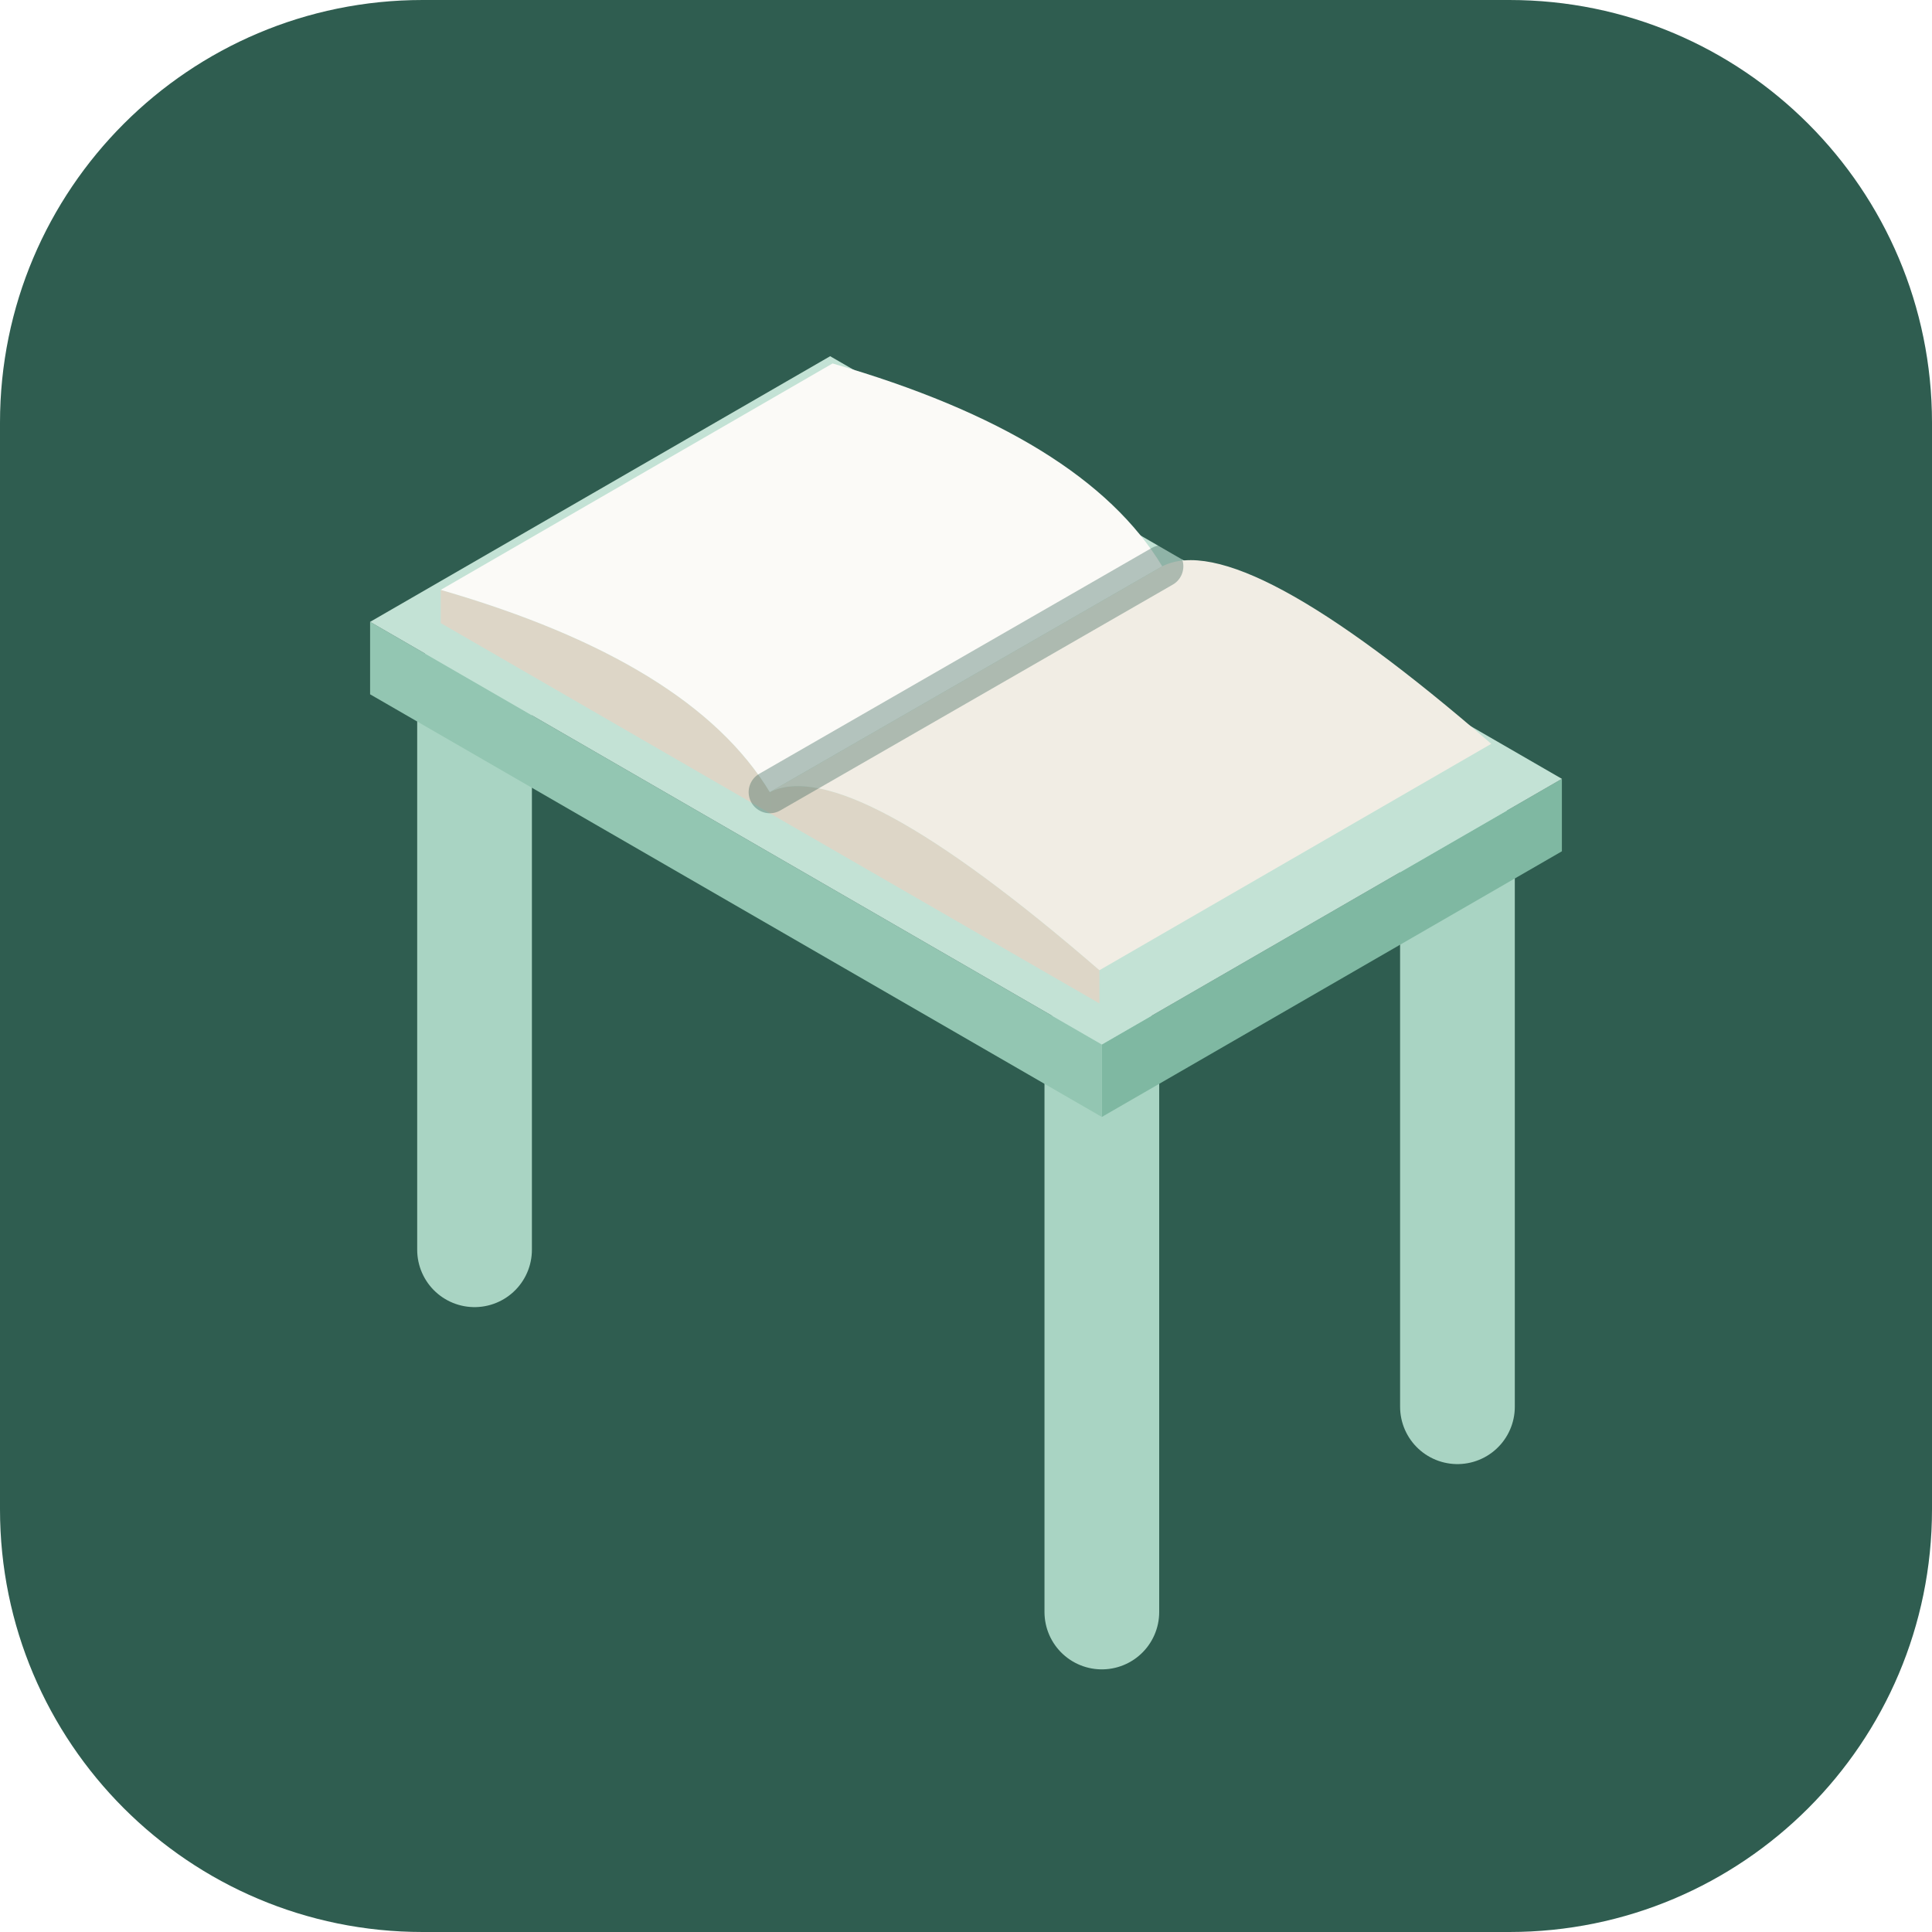
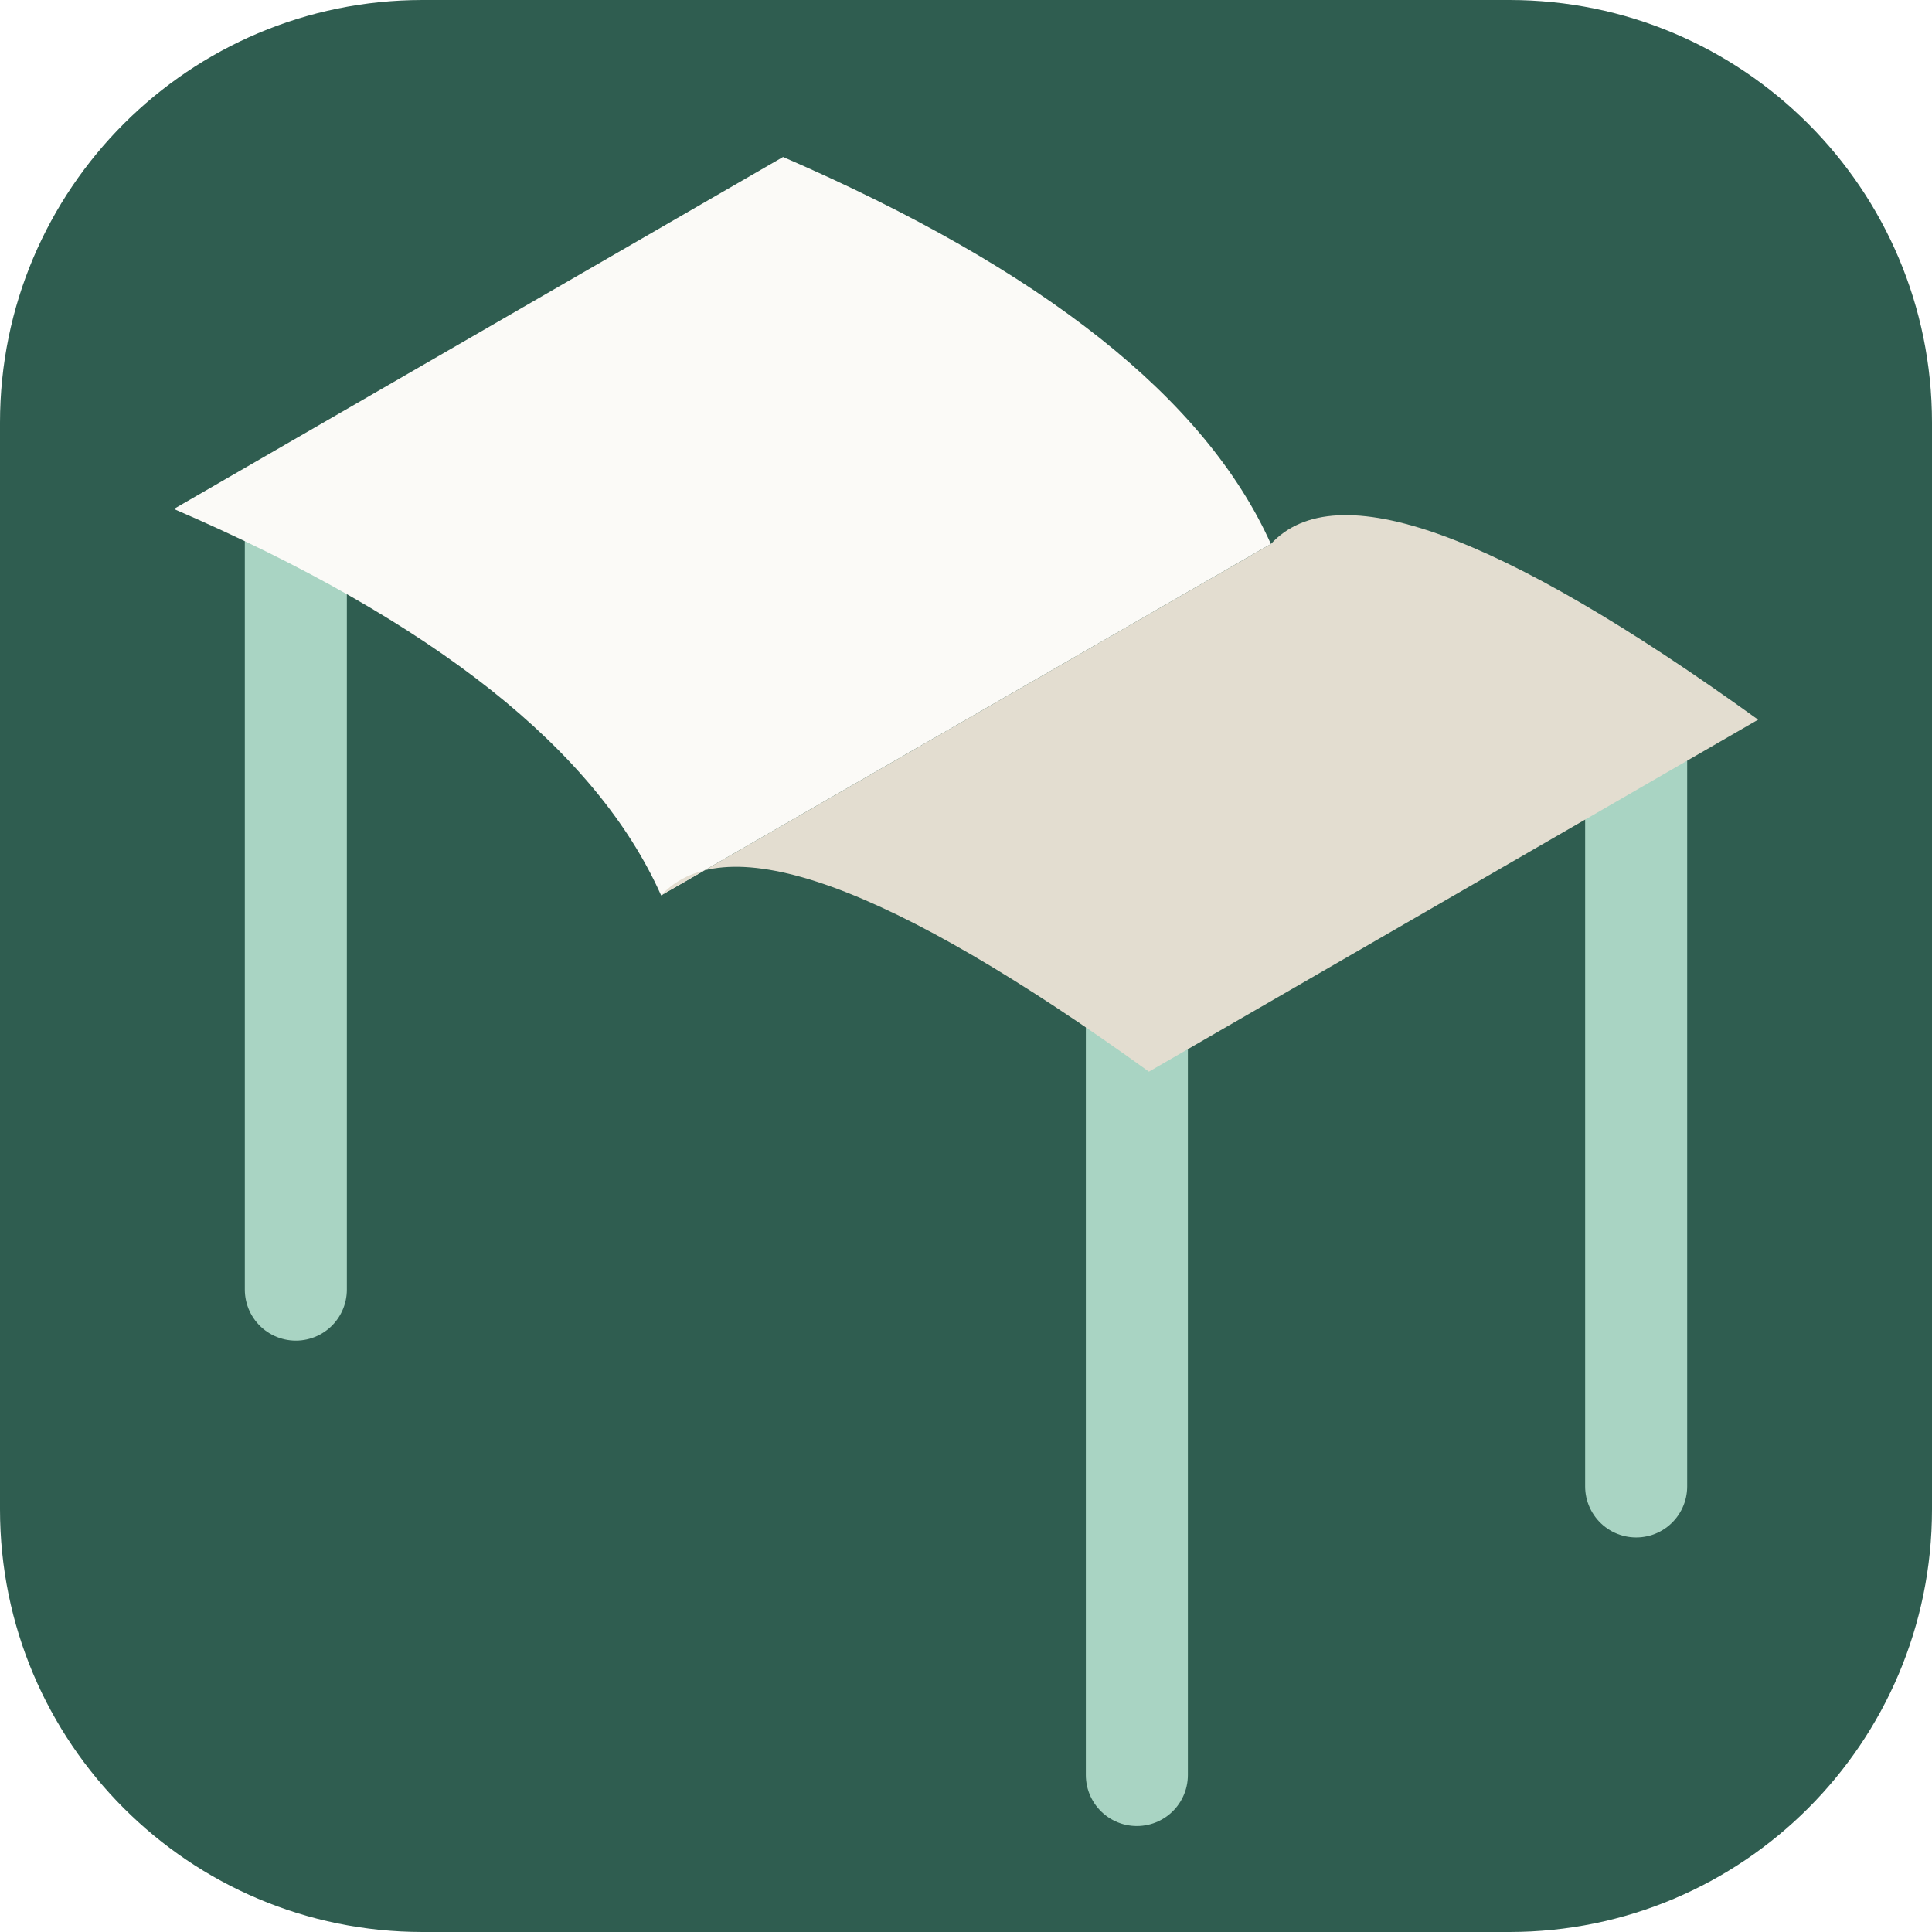
<svg xmlns="http://www.w3.org/2000/svg" viewBox="0 0 32 32">
  <rect width="32" height="32" rx="7" fill="#2f5d50" />
-   <path d="M24.14 13.90V23.30" stroke="#a9d4c3" stroke-width="1.9" stroke-linecap="round" />
-   <path d="M7.86 11.30V20.70" stroke="#a9d4c3" stroke-width="1.9" stroke-linecap="round" />
-   <path d="M18.25 17.30V26.70" stroke="#a9d4c3" stroke-width="1.9" stroke-linecap="round" />
-   <path d="M25.87 12.90 L18.25 17.30 L18.25 18.50 L25.87 14.10Z" fill="#7fb8a2" />
-   <path d="M6.13 10.30 L18.25 17.30 L18.25 18.50 L6.13 11.50Z" fill="#93c6b2" />
-   <path d="M13.75 5.90 L25.87 12.90 L18.25 17.30 L6.13 10.30Z" fill="#c3e2d5" />
-   <path d="M7.30 9.77 Q11.45 10.97 12.75 13.12 L12.75 13.47 L7.30 10.32Z" fill="#ddd6c7" />
-   <path d="M18.21 16.07 Q14.05 12.47 12.75 13.12 L12.75 13.47 L18.21 16.62Z" fill="#ddd6c7" />
-   <path d="M13.79 6.02 Q17.95 7.22 19.25 9.38 L12.75 13.12 Q11.45 10.97 7.30 9.77Z" fill="#fbfaf7" />
-   <path d="M24.70 12.32 Q20.55 8.72 19.25 9.38 L12.75 13.12 Q14.05 12.47 18.21 16.07Z" fill="#f1ede4" />
-   <path d="M19.25 9.38 L12.75 13.12" stroke="#2f5d50" stroke-opacity=".35" stroke-width=".7" stroke-linecap="round" />
+   <g stroke="#a9d4c3" stroke-width="1.69" stroke-linecap="round">
+     <path d="M27.10 11.98V24.62" />
+     <path d="M4.90 8.72V21.36" />
+     <path d="M18.83 16.76V29.40" />
+   </g>
+   <path d="M12.97 2.60 Q19.43 5.40 21.05 9.01 L10.95 14.83 Q9.34 11.22 2.88 8.43Z" fill="#fbfaf7" />
+   <path d="M29.12 11.92 Q22.66 7.26 21.05 9.01 L10.95 14.83 Q12.57 13.09 19.03 17.75Z" fill="#e3ddd0" />
</svg>
